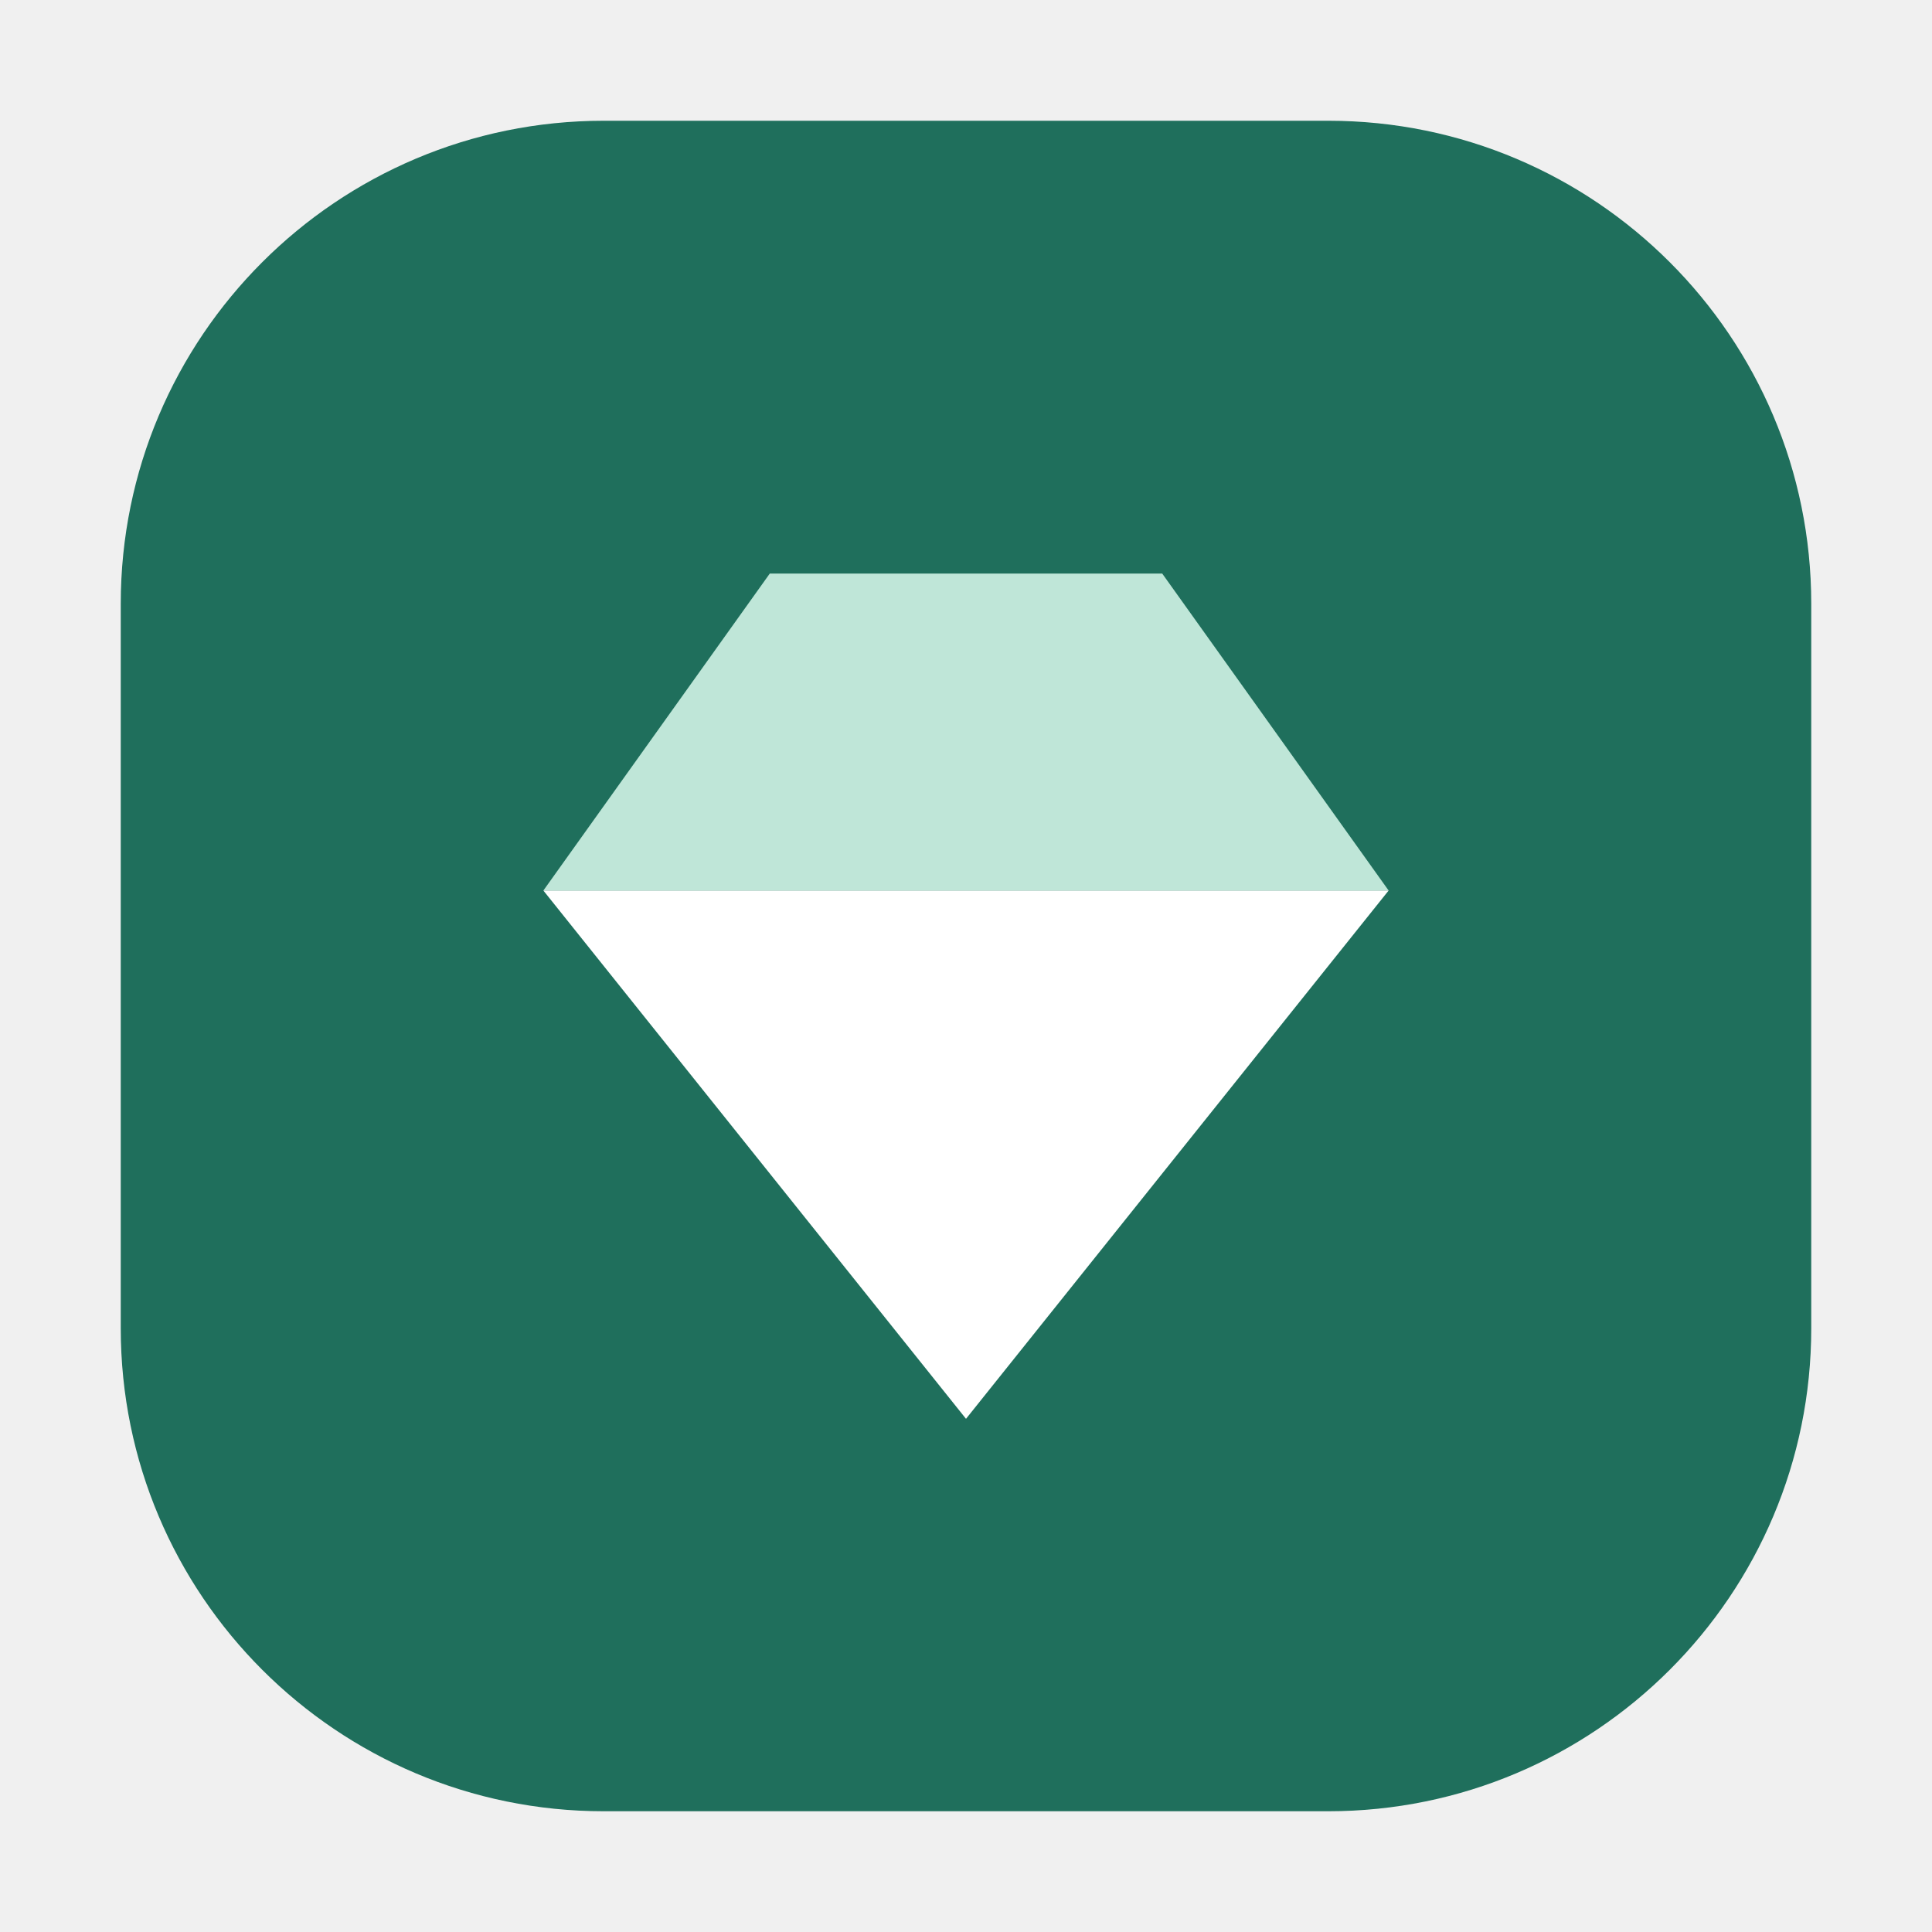
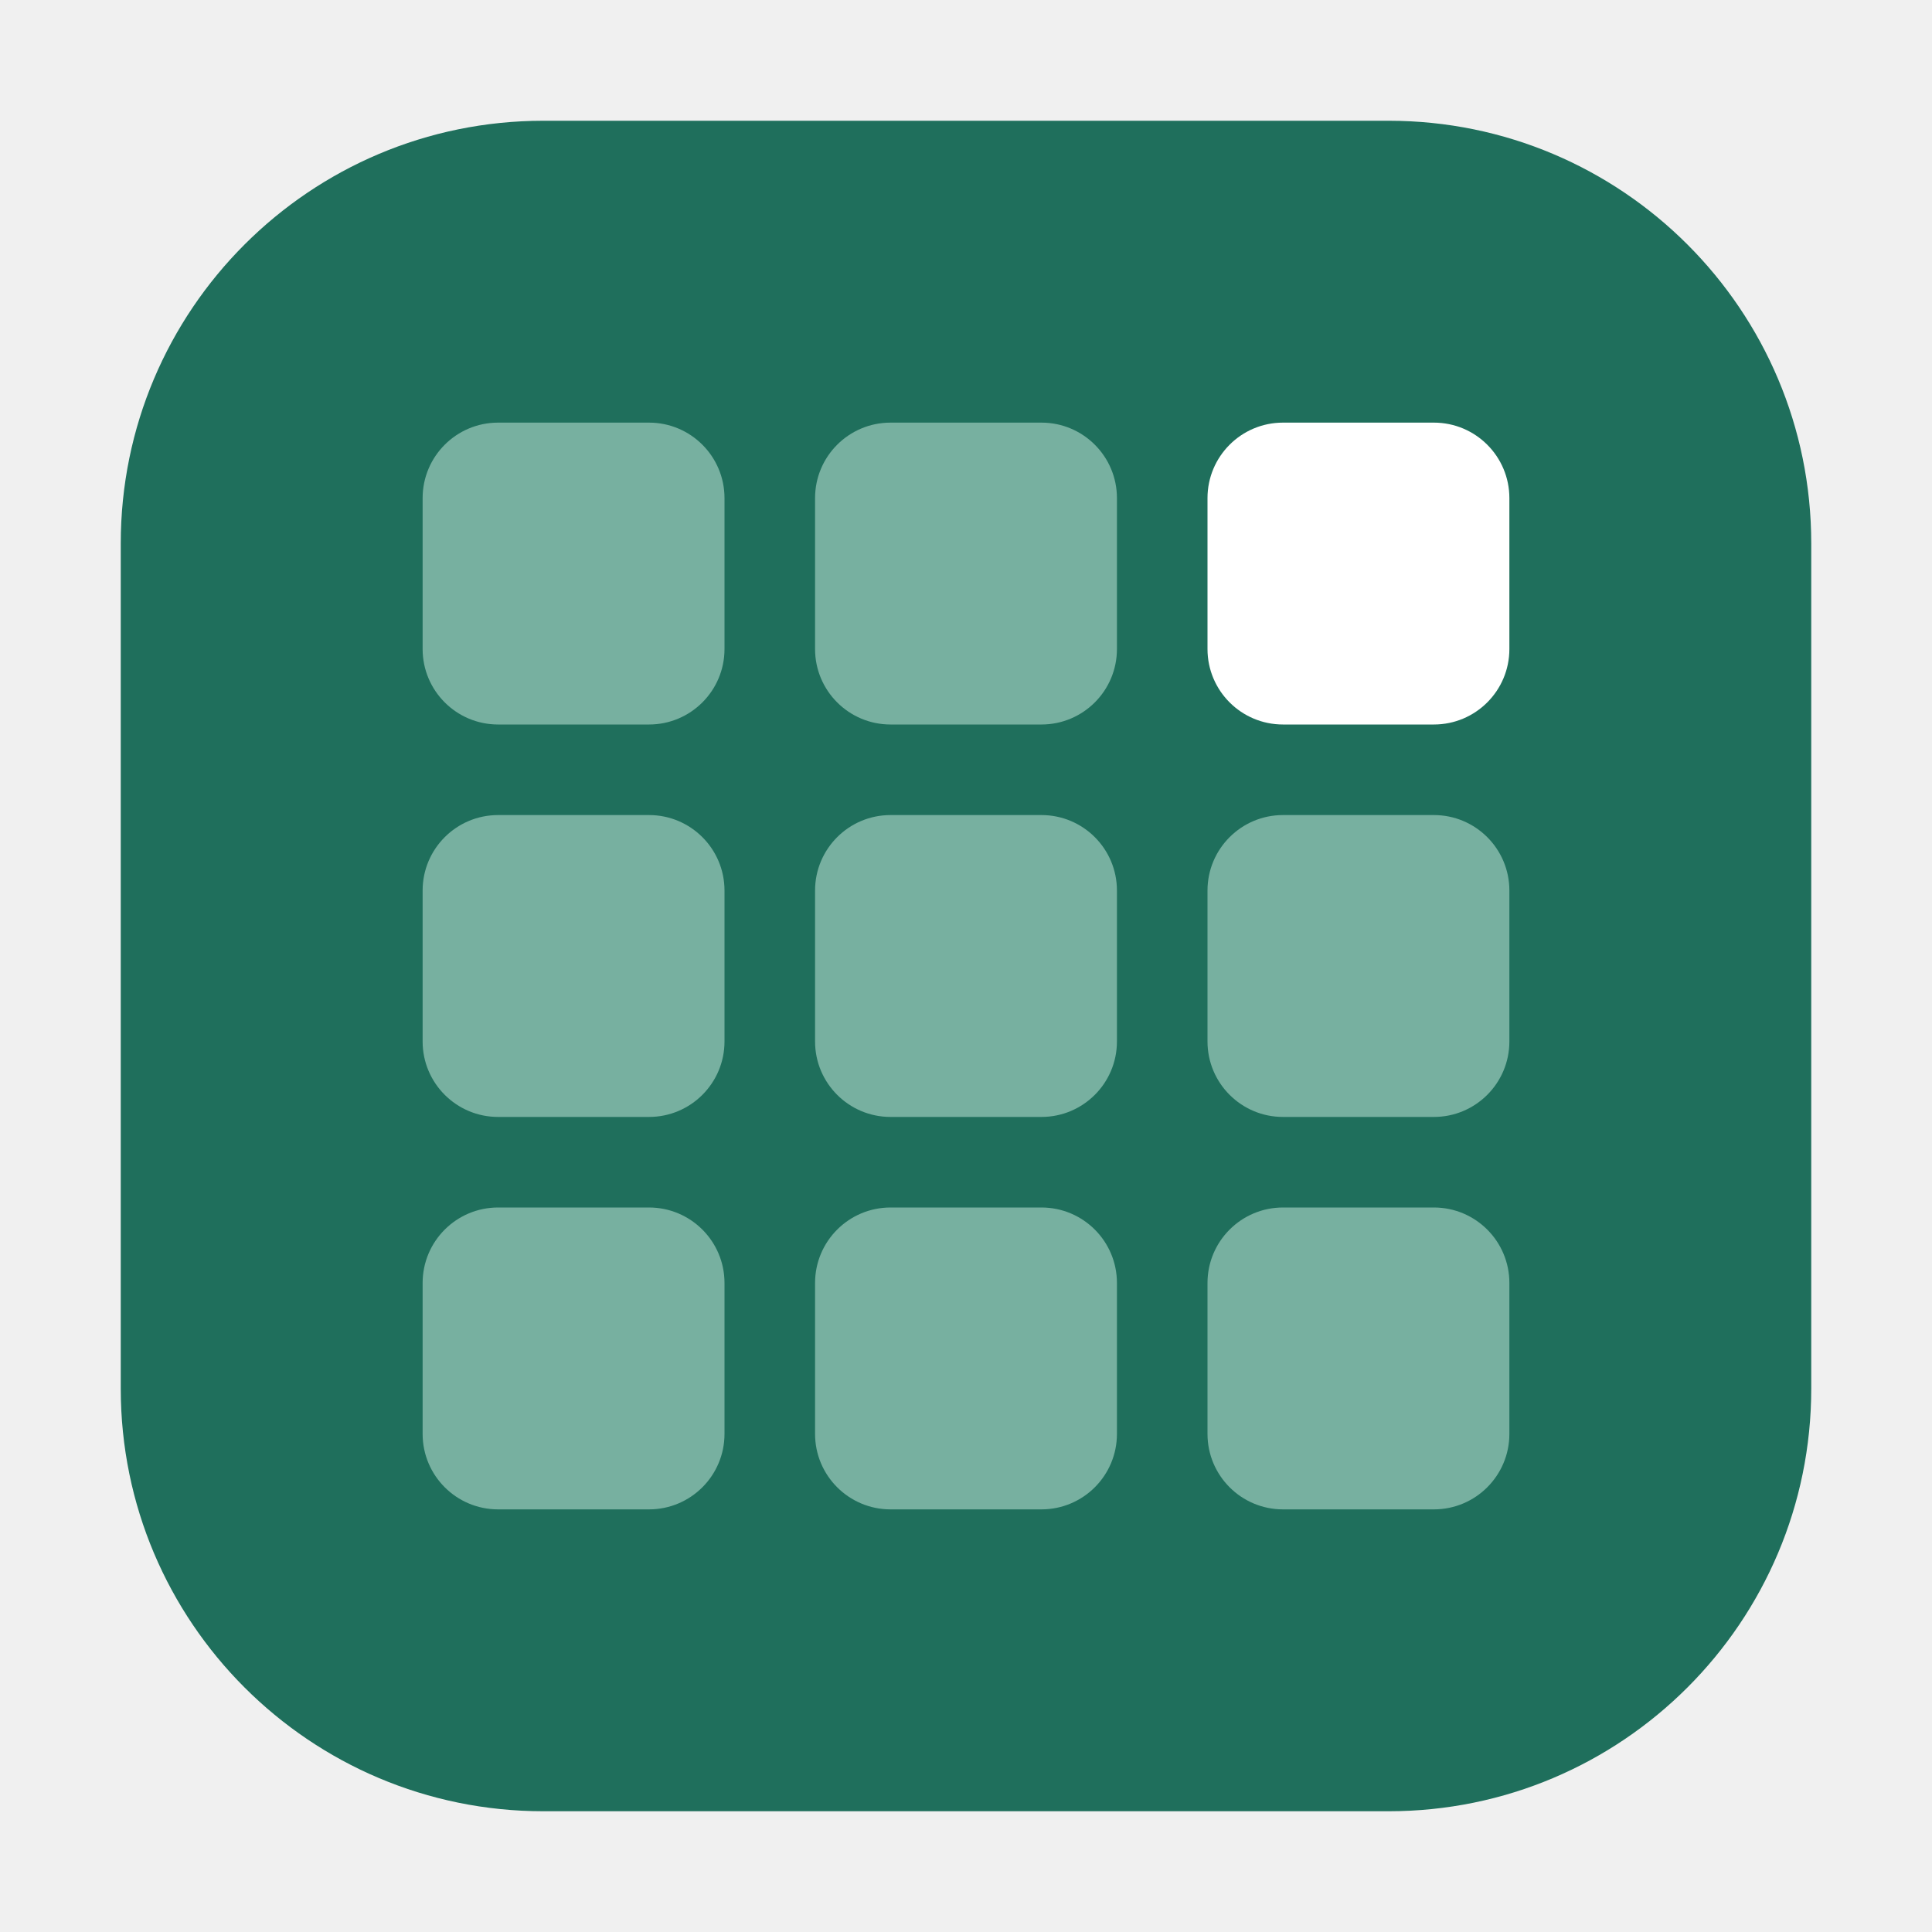
<svg xmlns="http://www.w3.org/2000/svg" viewBox="0 0 64 64">
-   <rect x="4" y="4" width="56" height="56" rx="16" fill="#1f6f5c" />
-   <path d="M25.5 19h13l7.5 10.5H18z" fill="#bfe6d8" />
-   <path d="M18 29.5h28L32 47z" fill="#ffffff" />
+   <rect x="4" y="4" width="56" height="56" rx="14" fill="#1f6f5c" />
+   <g fill="#bfe6d8" fill-opacity=".55">
+     <rect x="14" y="14" width="10" height="10" rx="2.5" />
+     <rect x="27" y="14" width="10" height="10" rx="2.5" />
+     <rect x="14" y="27" width="10" height="10" rx="2.5" />
+     <rect x="27" y="27" width="10" height="10" rx="2.5" />
+     <rect x="40" y="27" width="10" height="10" rx="2.5" />
+     <rect x="14" y="40" width="10" height="10" rx="2.5" />
+     <rect x="27" y="40" width="10" height="10" rx="2.5" />
+     <rect x="40" y="40" width="10" height="10" rx="2.5" />
+   </g>
+   <rect x="40" y="14" width="10" height="10" rx="2.5" fill="#ffffff" />
</svg>
